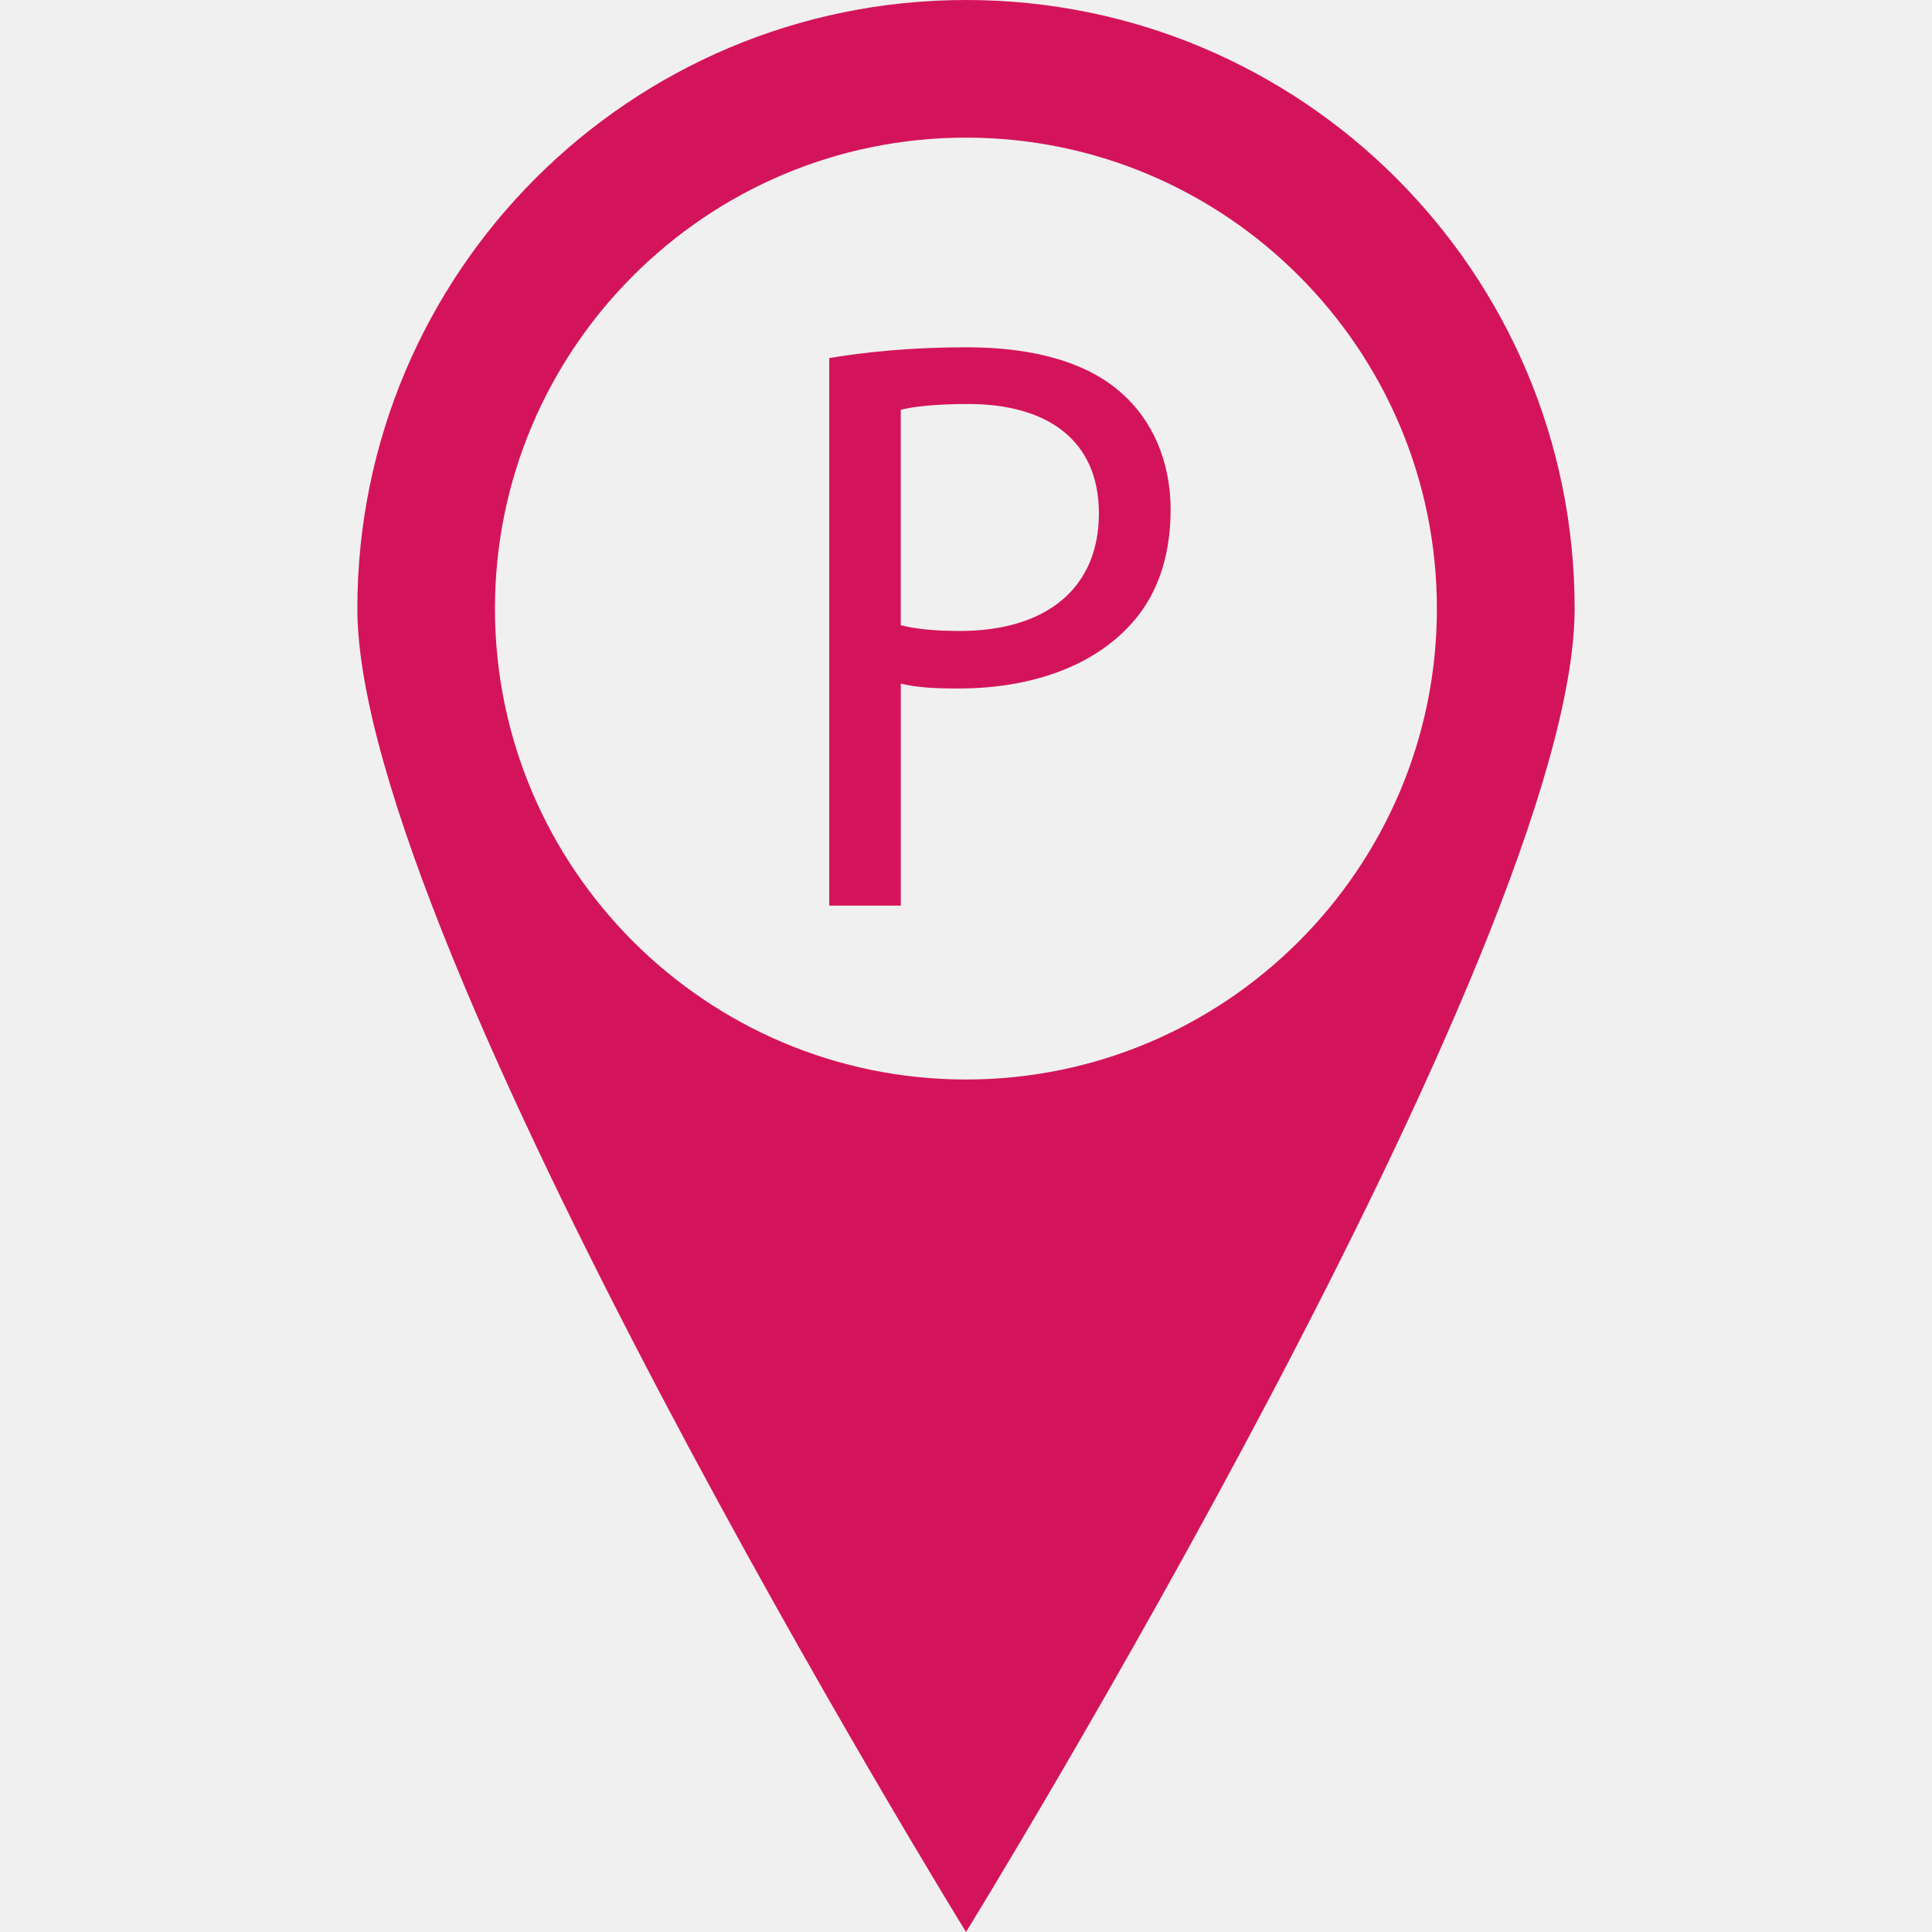
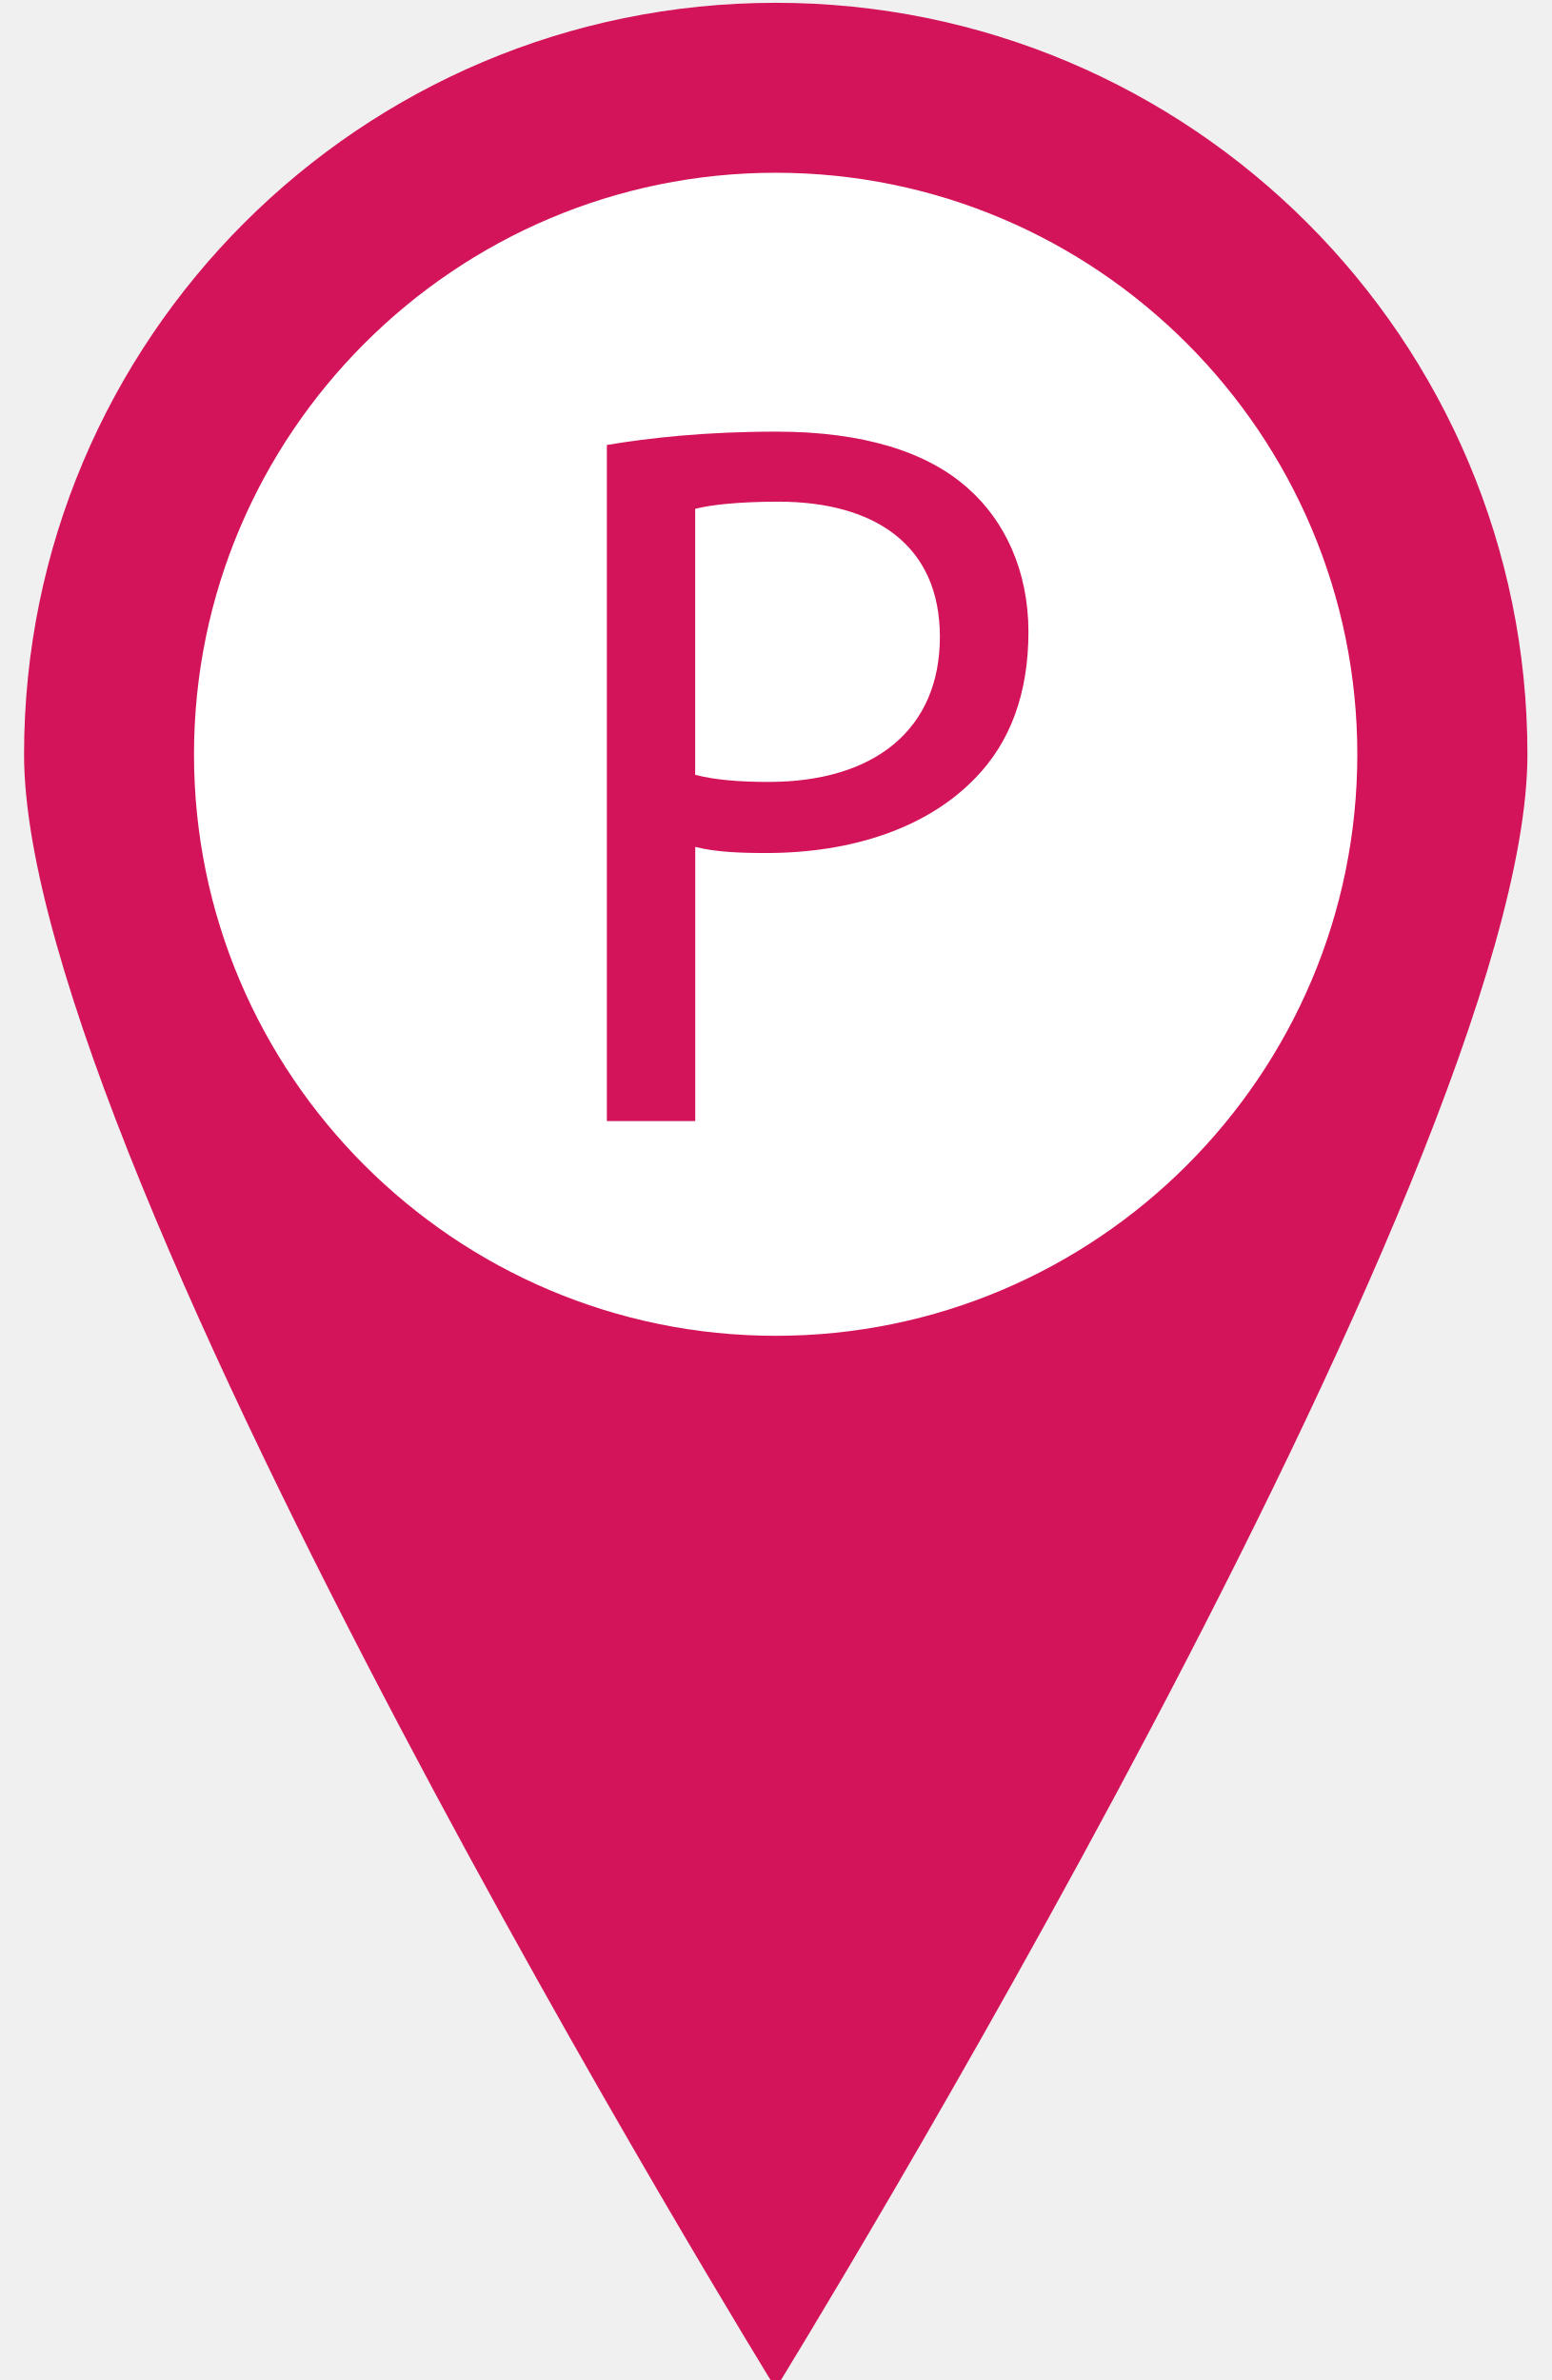
- <svg xmlns="http://www.w3.org/2000/svg" version="1.1" id="Capa_1" x="0px" y="0px" viewBox="0 0 628.007 628.007" style="enable-background:new 0 0 628.007 628.007;" xml:space="preserve">
-   <g>
-     <g>
-       <g>
-         <path style="fill:#D4145A;" d="M314.008,44.738c84.404,0,153.059,68.704,153.059,153.108s-68.674,153.05-153.059,153.05     c-84.444,0-153.118-68.655-153.118-153.05S229.565,44.738,314.008,44.738 M314.008,0C204.729,0,116.162,88.557,116.162,197.836     c0,109.24,197.846,430.171,197.846,430.171s197.836-320.93,197.836-430.171C511.854,88.557,423.268,0,314.008,0z      M364.686,127.882c-10.669-9.614-27.532-14.997-50.492-14.997c-18.72,0-33.394,1.632-44.64,3.507v177.983h23.263v-72.182     c5.354,1.368,11.744,1.612,18.7,1.612c22.735,0,42.5-6.693,55.045-19.775c9.125-9.35,13.952-22.198,13.952-38.475     C380.484,149.503,374.3,136.411,364.686,127.882z M312.054,205.095c-7.758,0-14.186-0.557-19.257-1.876v-70.003     c4.025-1.084,11.744-1.895,21.905-1.895c25.393,0,42.5,11.49,42.5,35.554C357.212,191.202,340.104,205.095,312.054,205.095z" />
-       </g>
-     </g>
-   </g>
-   <g>
- </g>
-   <g>
- </g>
-   <g>
- </g>
-   <g>
- </g>
-   <g>
- </g>
-   <g>
- </g>
-   <g>
- </g>
-   <g>
- </g>
-   <g>
- </g>
-   <g>
- </g>
-   <g>
- </g>
-   <g>
- </g>
-   <g>
- </g>
-   <g>
- </g>
-   <g>
- </g>
+ <svg xmlns="http://www.w3.org/2000/svg" width="365" height="560" xml:space="preserve" version="1.1">
+   <circle cx="185" cy="180" r="141" stroke="null" fill="#fff" />
+   <path fill="#D4145A" fill-rule="evenodd" stroke="null" d="m182.504,40.649c75.444,0 136.812,61.411 136.812,136.855s-61.384,136.803 -136.812,136.803c-75.48,0 -136.864,-61.367 -136.864,-136.803s61.385,-136.855 136.864,-136.855m0,-39.989c-97.679,0 -176.844,79.157 -176.844,176.835c0,97.644 176.844,384.508 176.844,384.508s176.835,-286.863 176.835,-384.508c0.009,-97.679 -79.174,-176.835 -176.835,-176.835zm45.298,114.307c-9.536,-8.593 -24.609,-13.405 -45.132,-13.405c-16.733,0 -29.849,1.459 -39.901,3.135l0,159.09l20.794,0l0,-64.52c4.786,1.223 10.497,1.441 16.715,1.441c20.322,0 37.989,-5.983 49.202,-17.676c8.156,-8.357 12.471,-19.842 12.471,-34.391c-0.027,-14.348 -5.554,-26.05 -14.148,-33.674zm-47.045,69.017c-6.934,0 -12.68,-0.498 -17.213,-1.677l0,-62.572c3.598,-0.969 10.497,-1.694 19.58,-1.694c22.697,0 37.989,10.27 37.989,31.78c0.009,21.745 -15.283,34.163 -40.355,34.163z" />
</svg>
